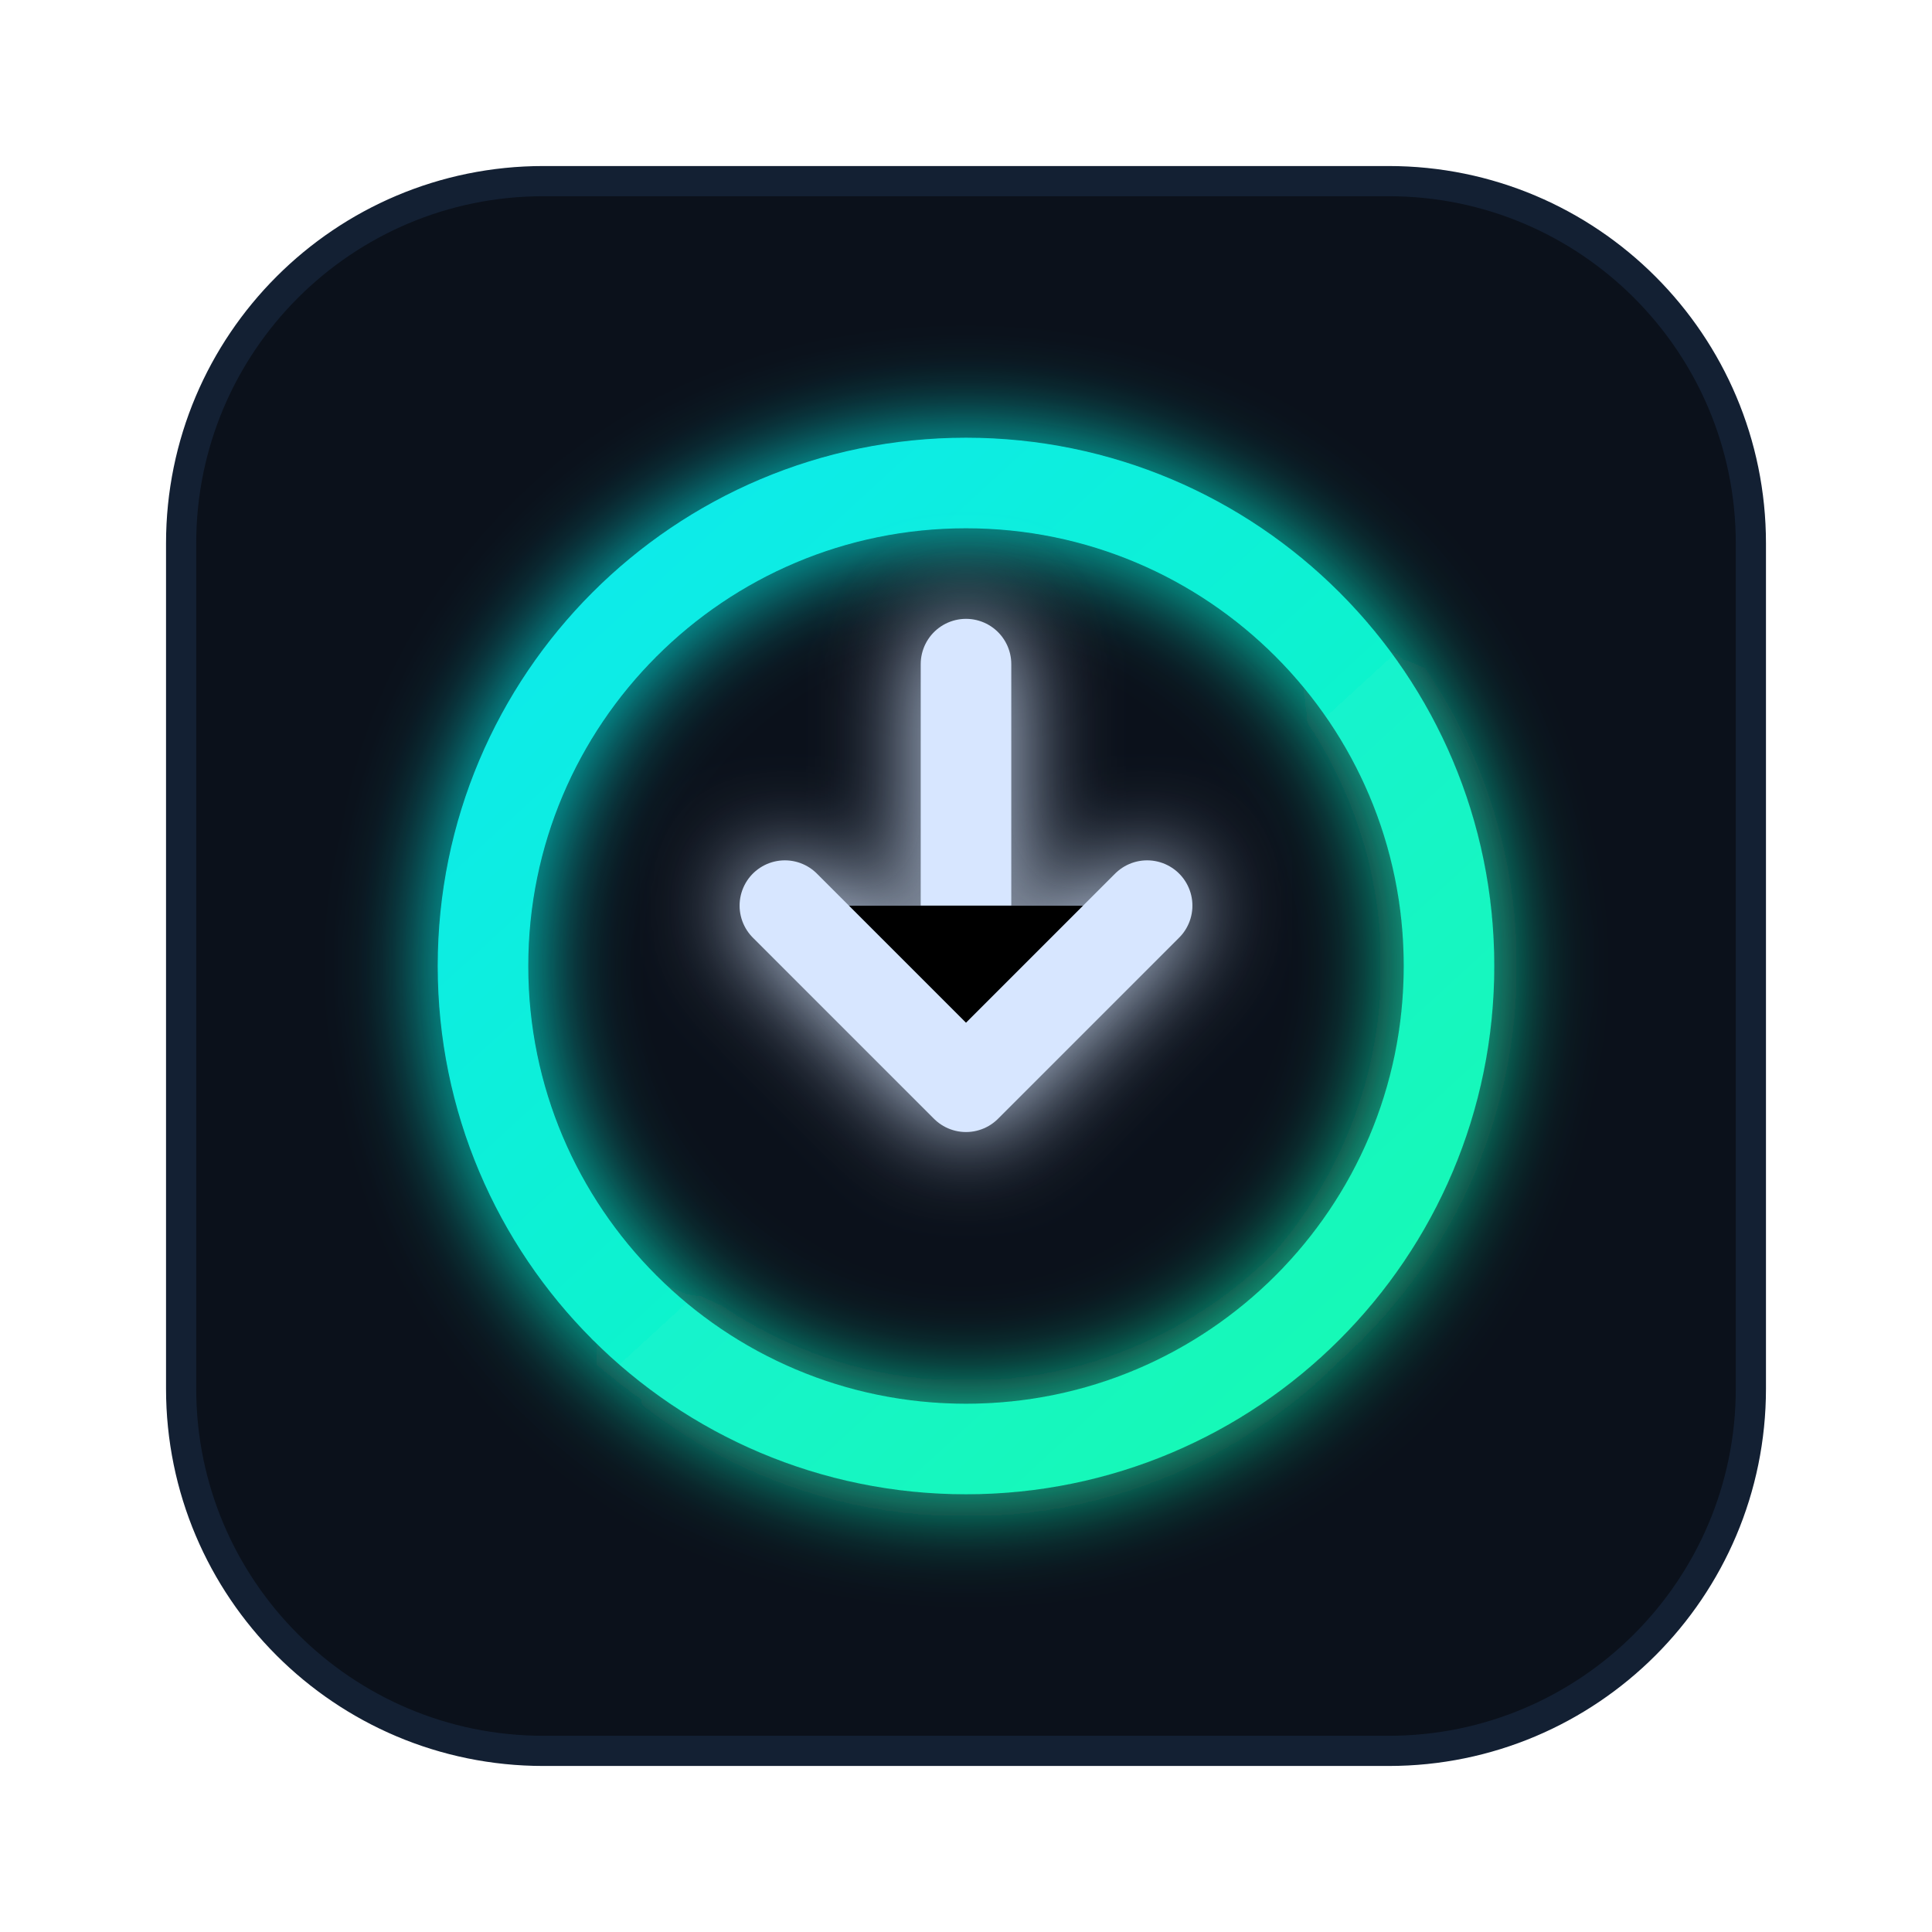
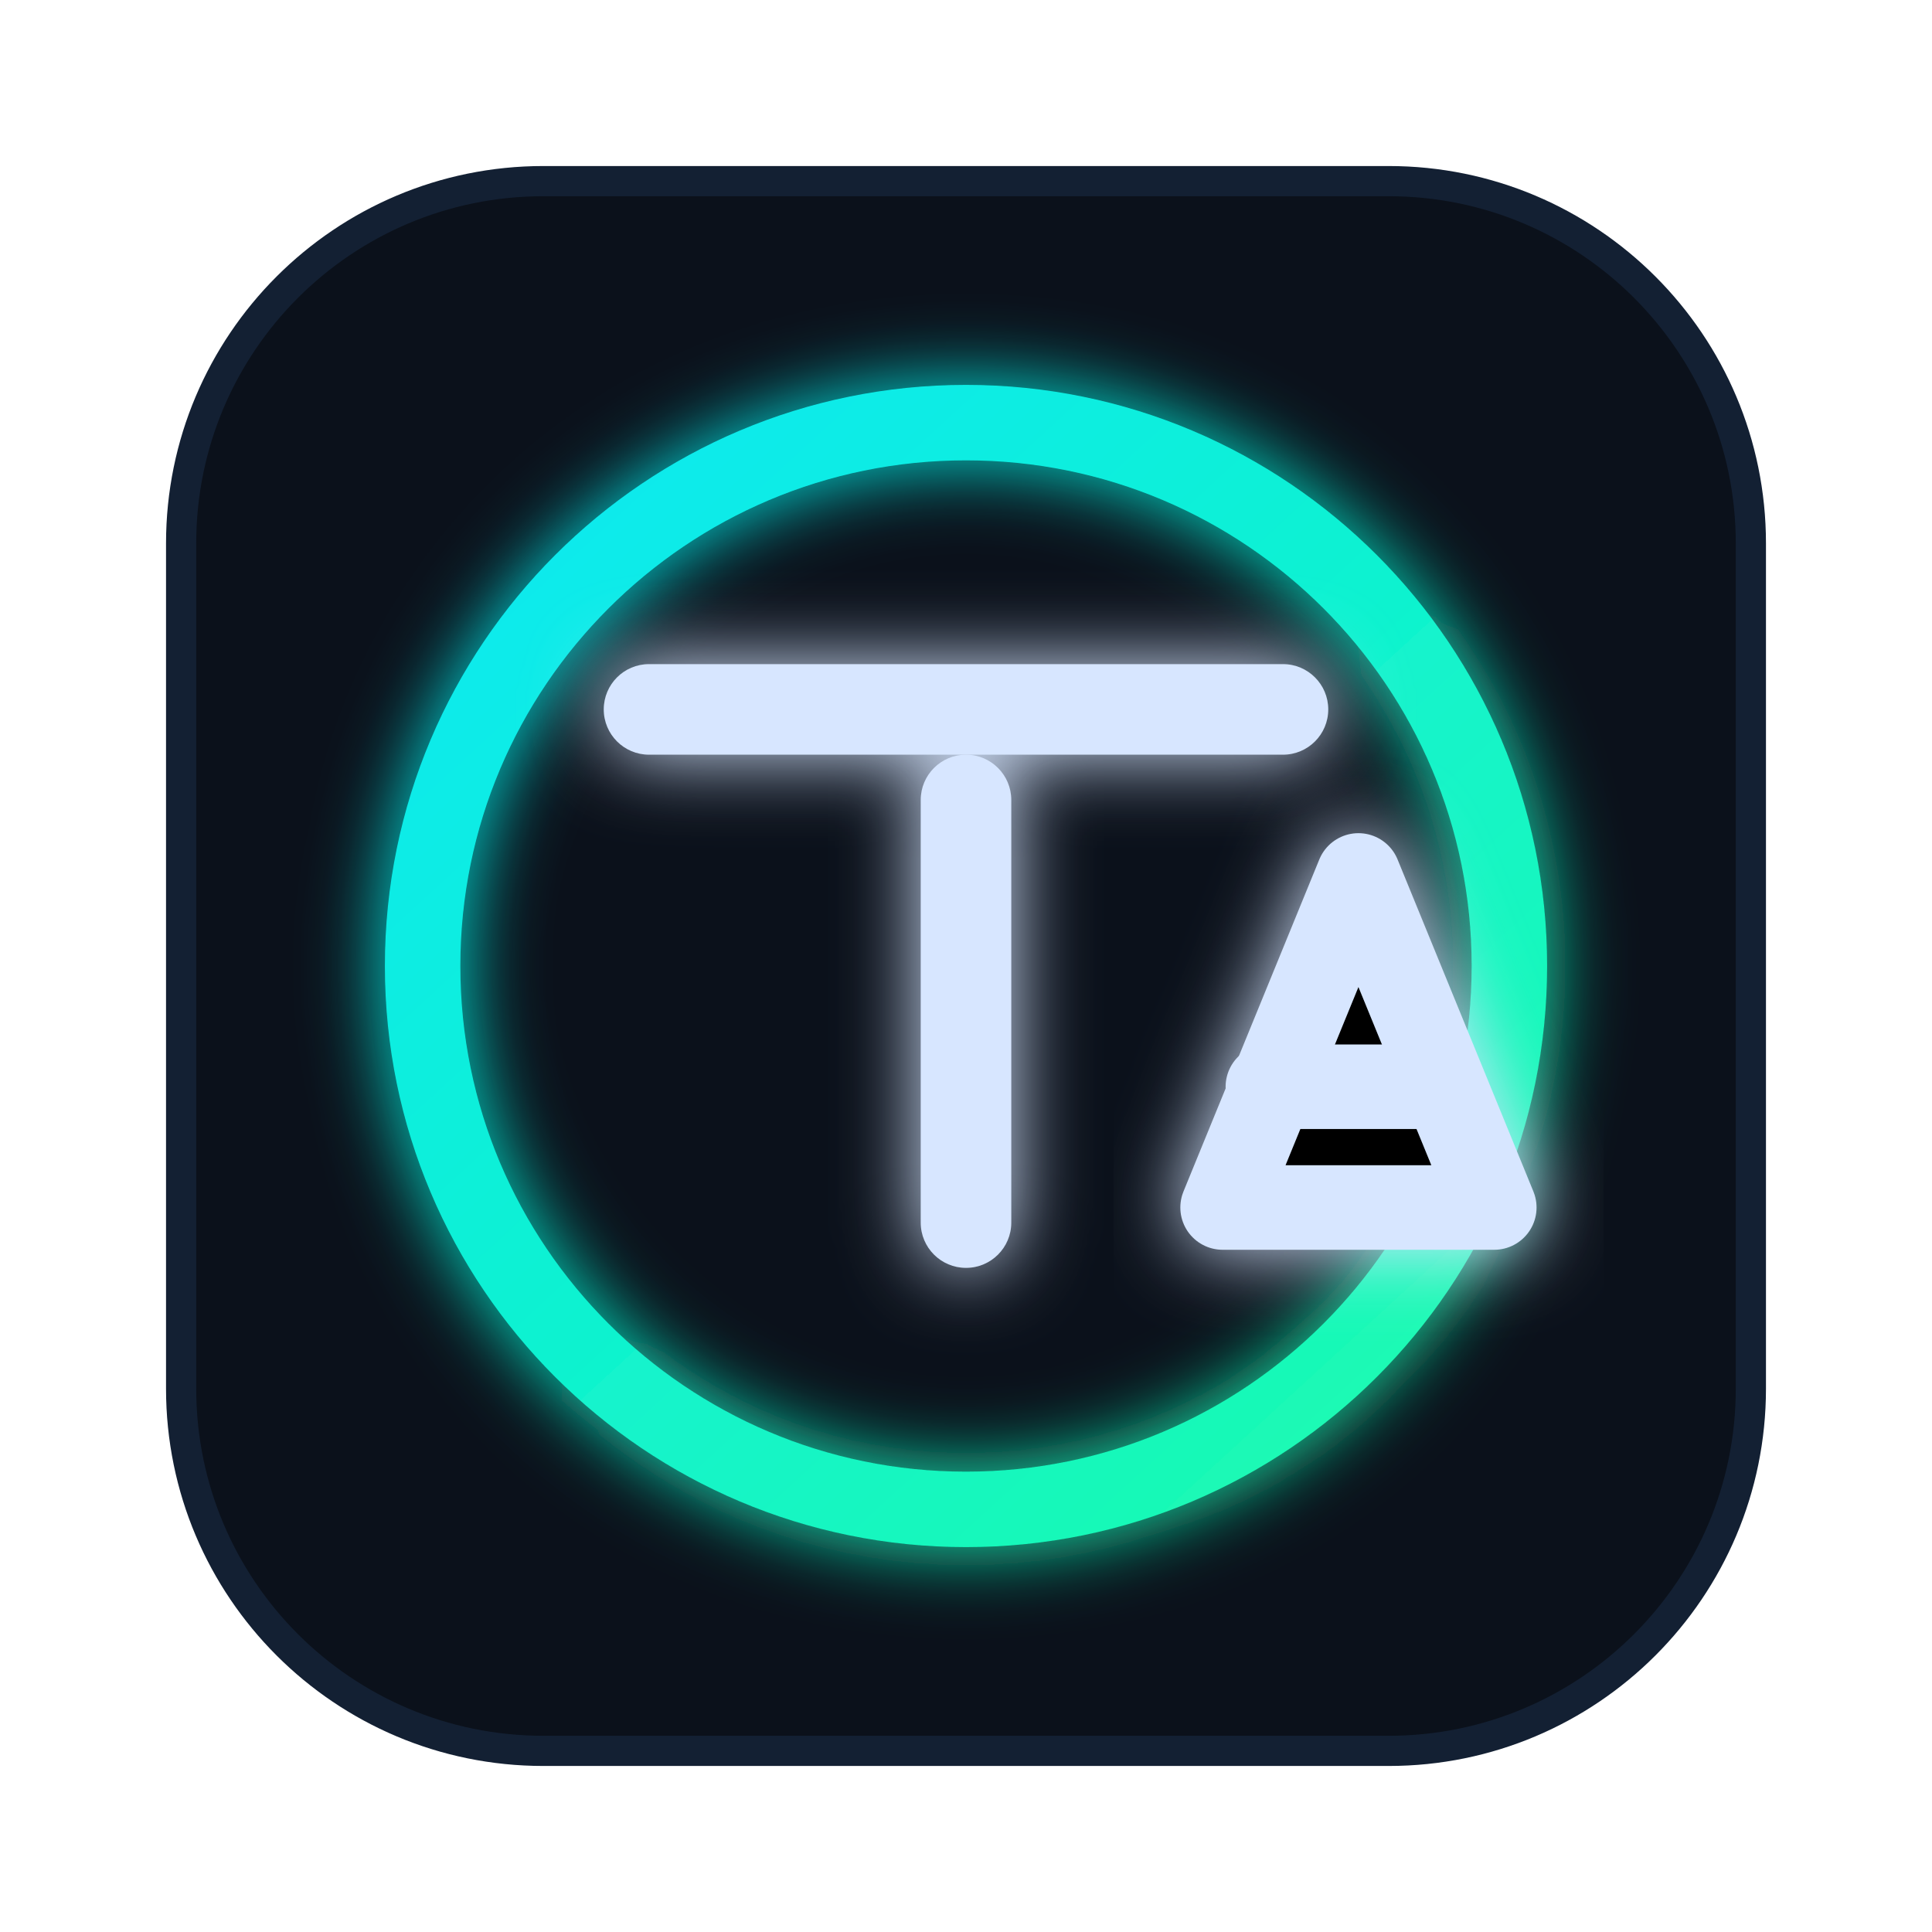
<svg xmlns="http://www.w3.org/2000/svg" viewBox="0 0 64 64">
  <defs>
    <linearGradient id="g" x1="10" y1="8" x2="54" y2="56" gradientUnits="userSpaceOnUse">
      <stop offset="0%" stop-color="#00E5FF" />
      <stop offset="100%" stop-color="#21FFA1" />
    </linearGradient>
    <filter id="glow" x="-40%" y="-40%" width="180%" height="180%">
-       <feGaussianBlur stdDeviation="1.6" result="b" />
+       <feGaussianBlur stdDeviation="1.3" result="b" />
      <feMerge>
        <feMergeNode in="b" />
        <feMergeNode in="SourceGraphic" />
      </feMerge>
    </filter>
  </defs>
  <rect x="6" y="6" width="52" height="52" rx="12" fill="#0B111B" stroke="#132033" />
-   <circle cx="32" cy="32" r="16" stroke="url(#g)" stroke-width="3" fill="none" filter="url(#glow)" />
-   <g stroke="#D7E6FF" stroke-width="3" stroke-linecap="round" stroke-linejoin="round" filter="url(#glow)">
-     <path d="M32 22v12" />
-     <path d="M26 30l6 6 6-6" />
+   <circle cx="32" cy="32" r="18" stroke="url(#g)" stroke-width="2.5" fill="none" filter="url(#glow)" />
+   <g fill="#D7E6FF" filter="url(#glow)">
+     <rect x="20" y="22" width="24" height="3" rx="1.5" />
+     <rect x="30.5" y="25" width="3" height="17" rx="1.5" />
+   </g>
+   <g stroke="#D7E6FF" stroke-width="2.8" stroke-linejoin="round" stroke-linecap="round" filter="url(#glow)">
+     <path d="M40.5 40 L45 29 L49.5 40 Z" />
+     <path d="M42 36 H47" />
  </g>
</svg>
